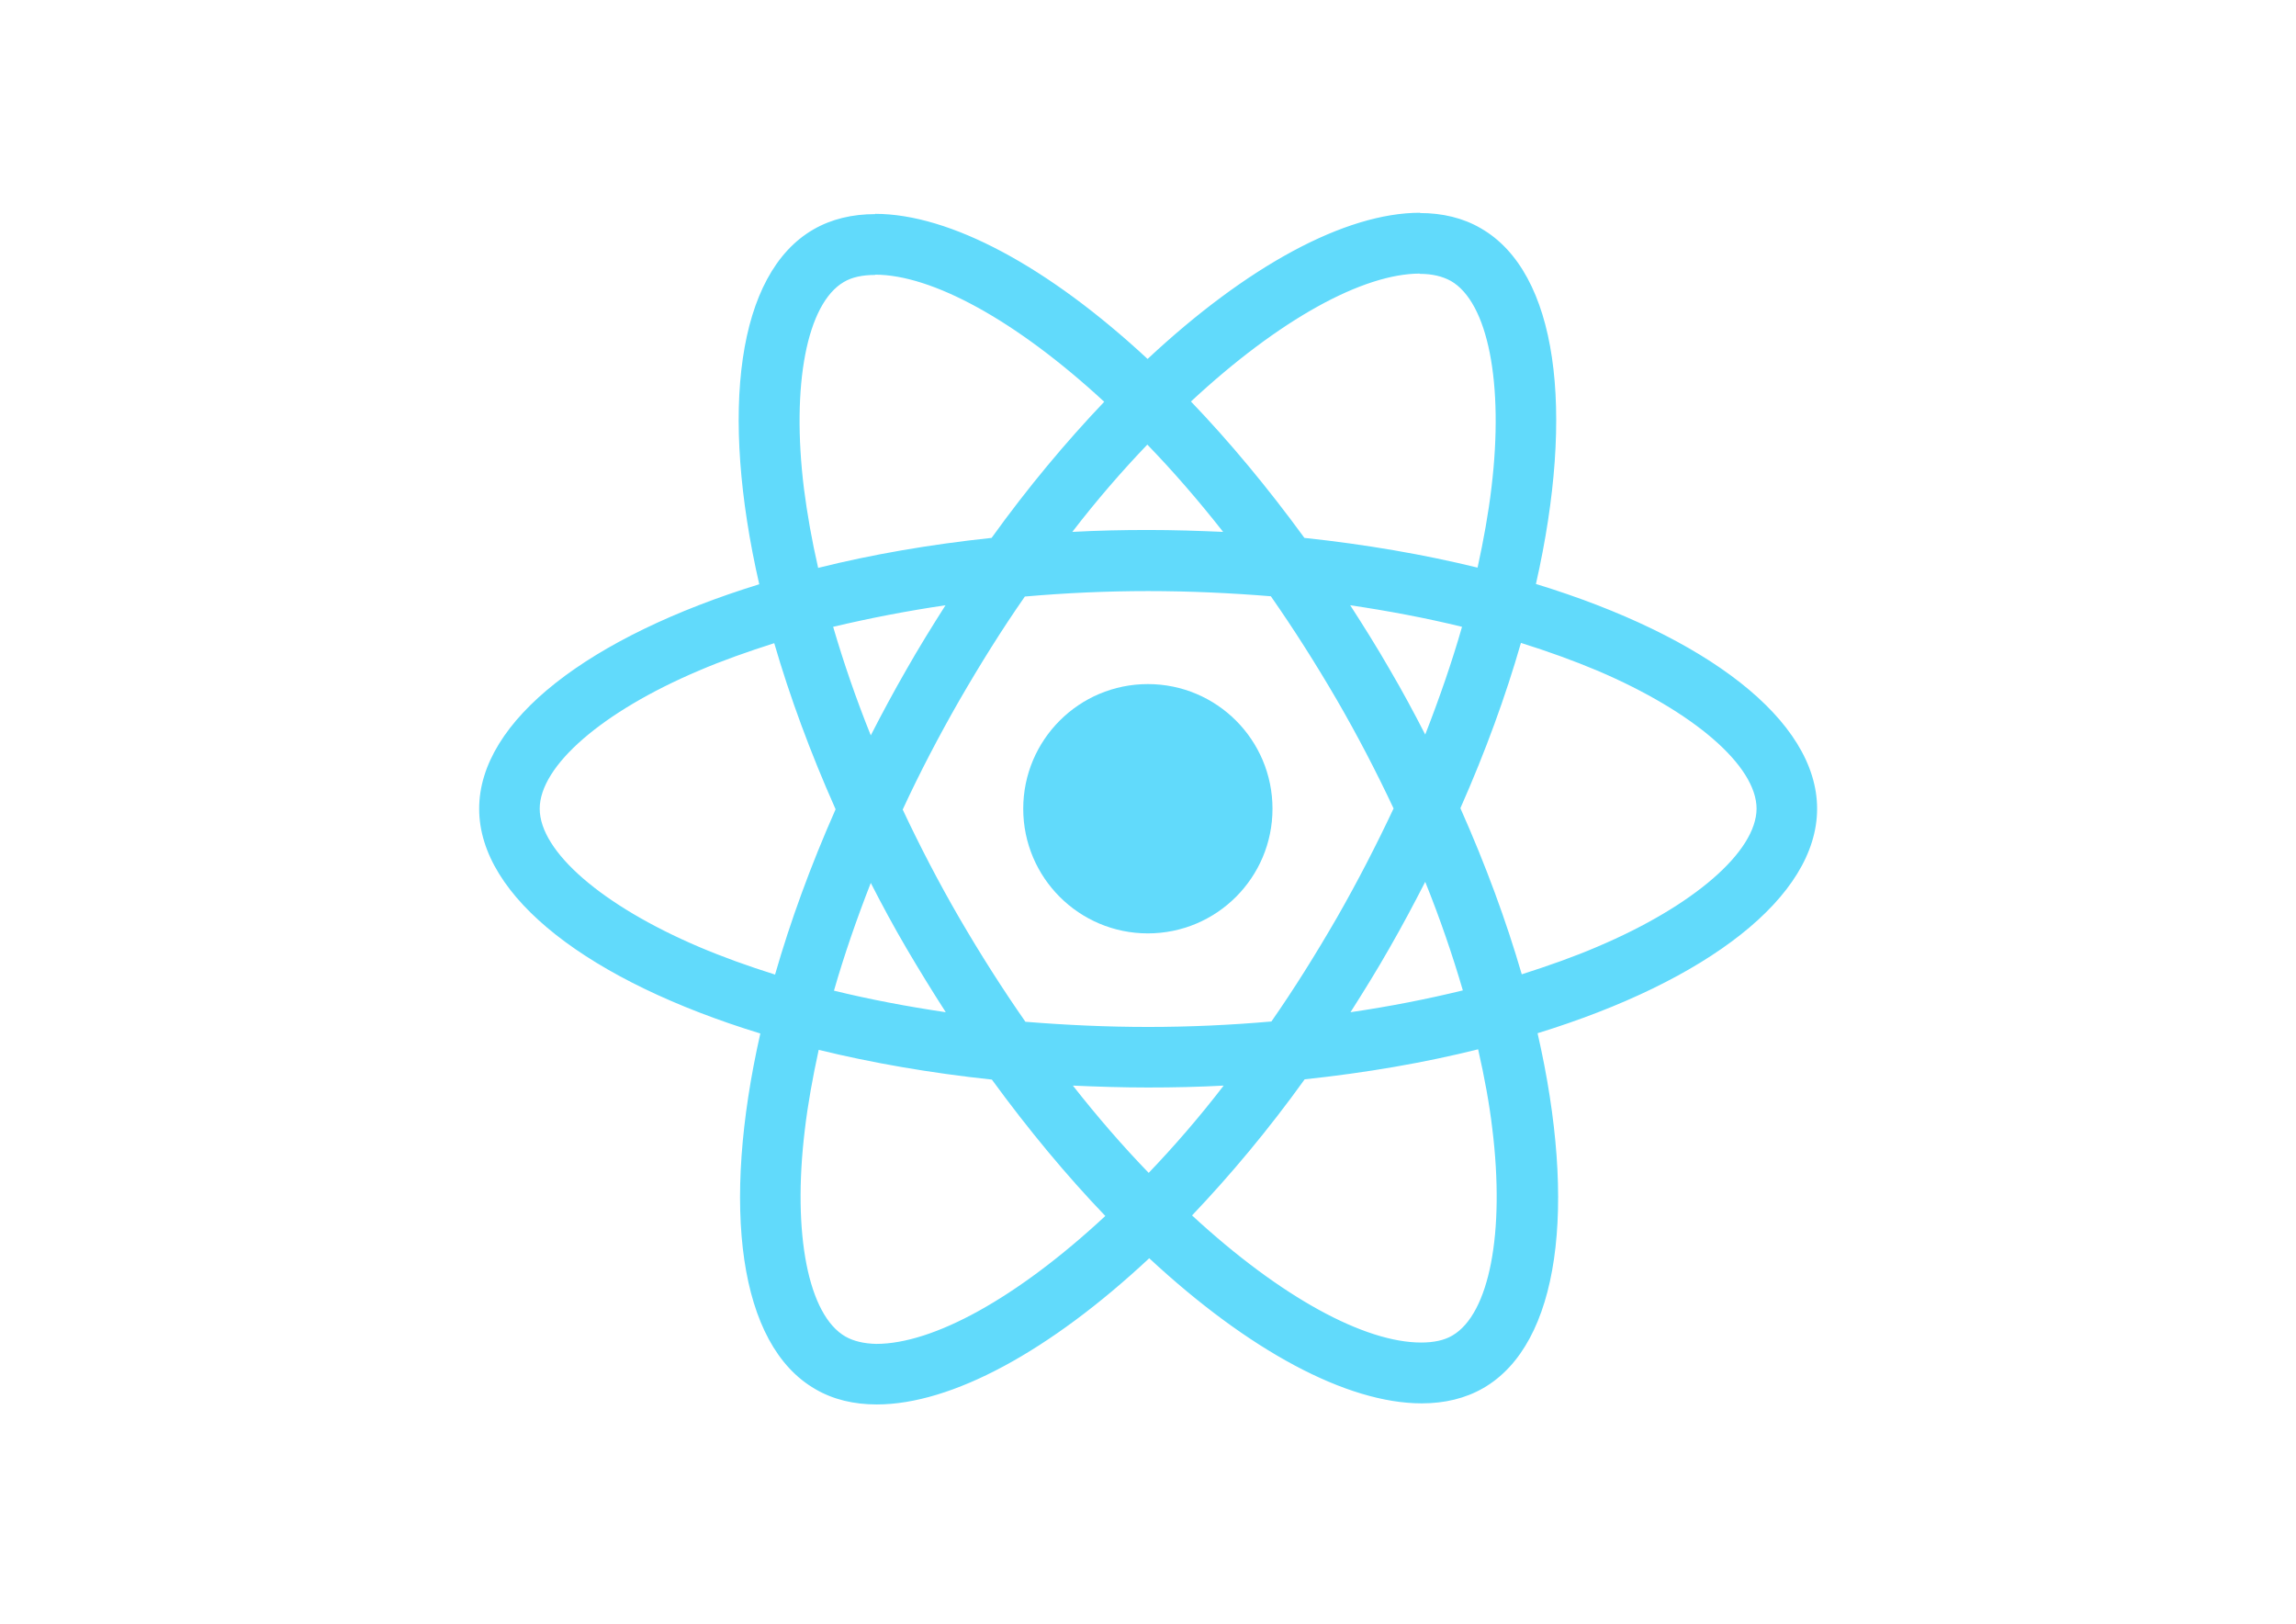
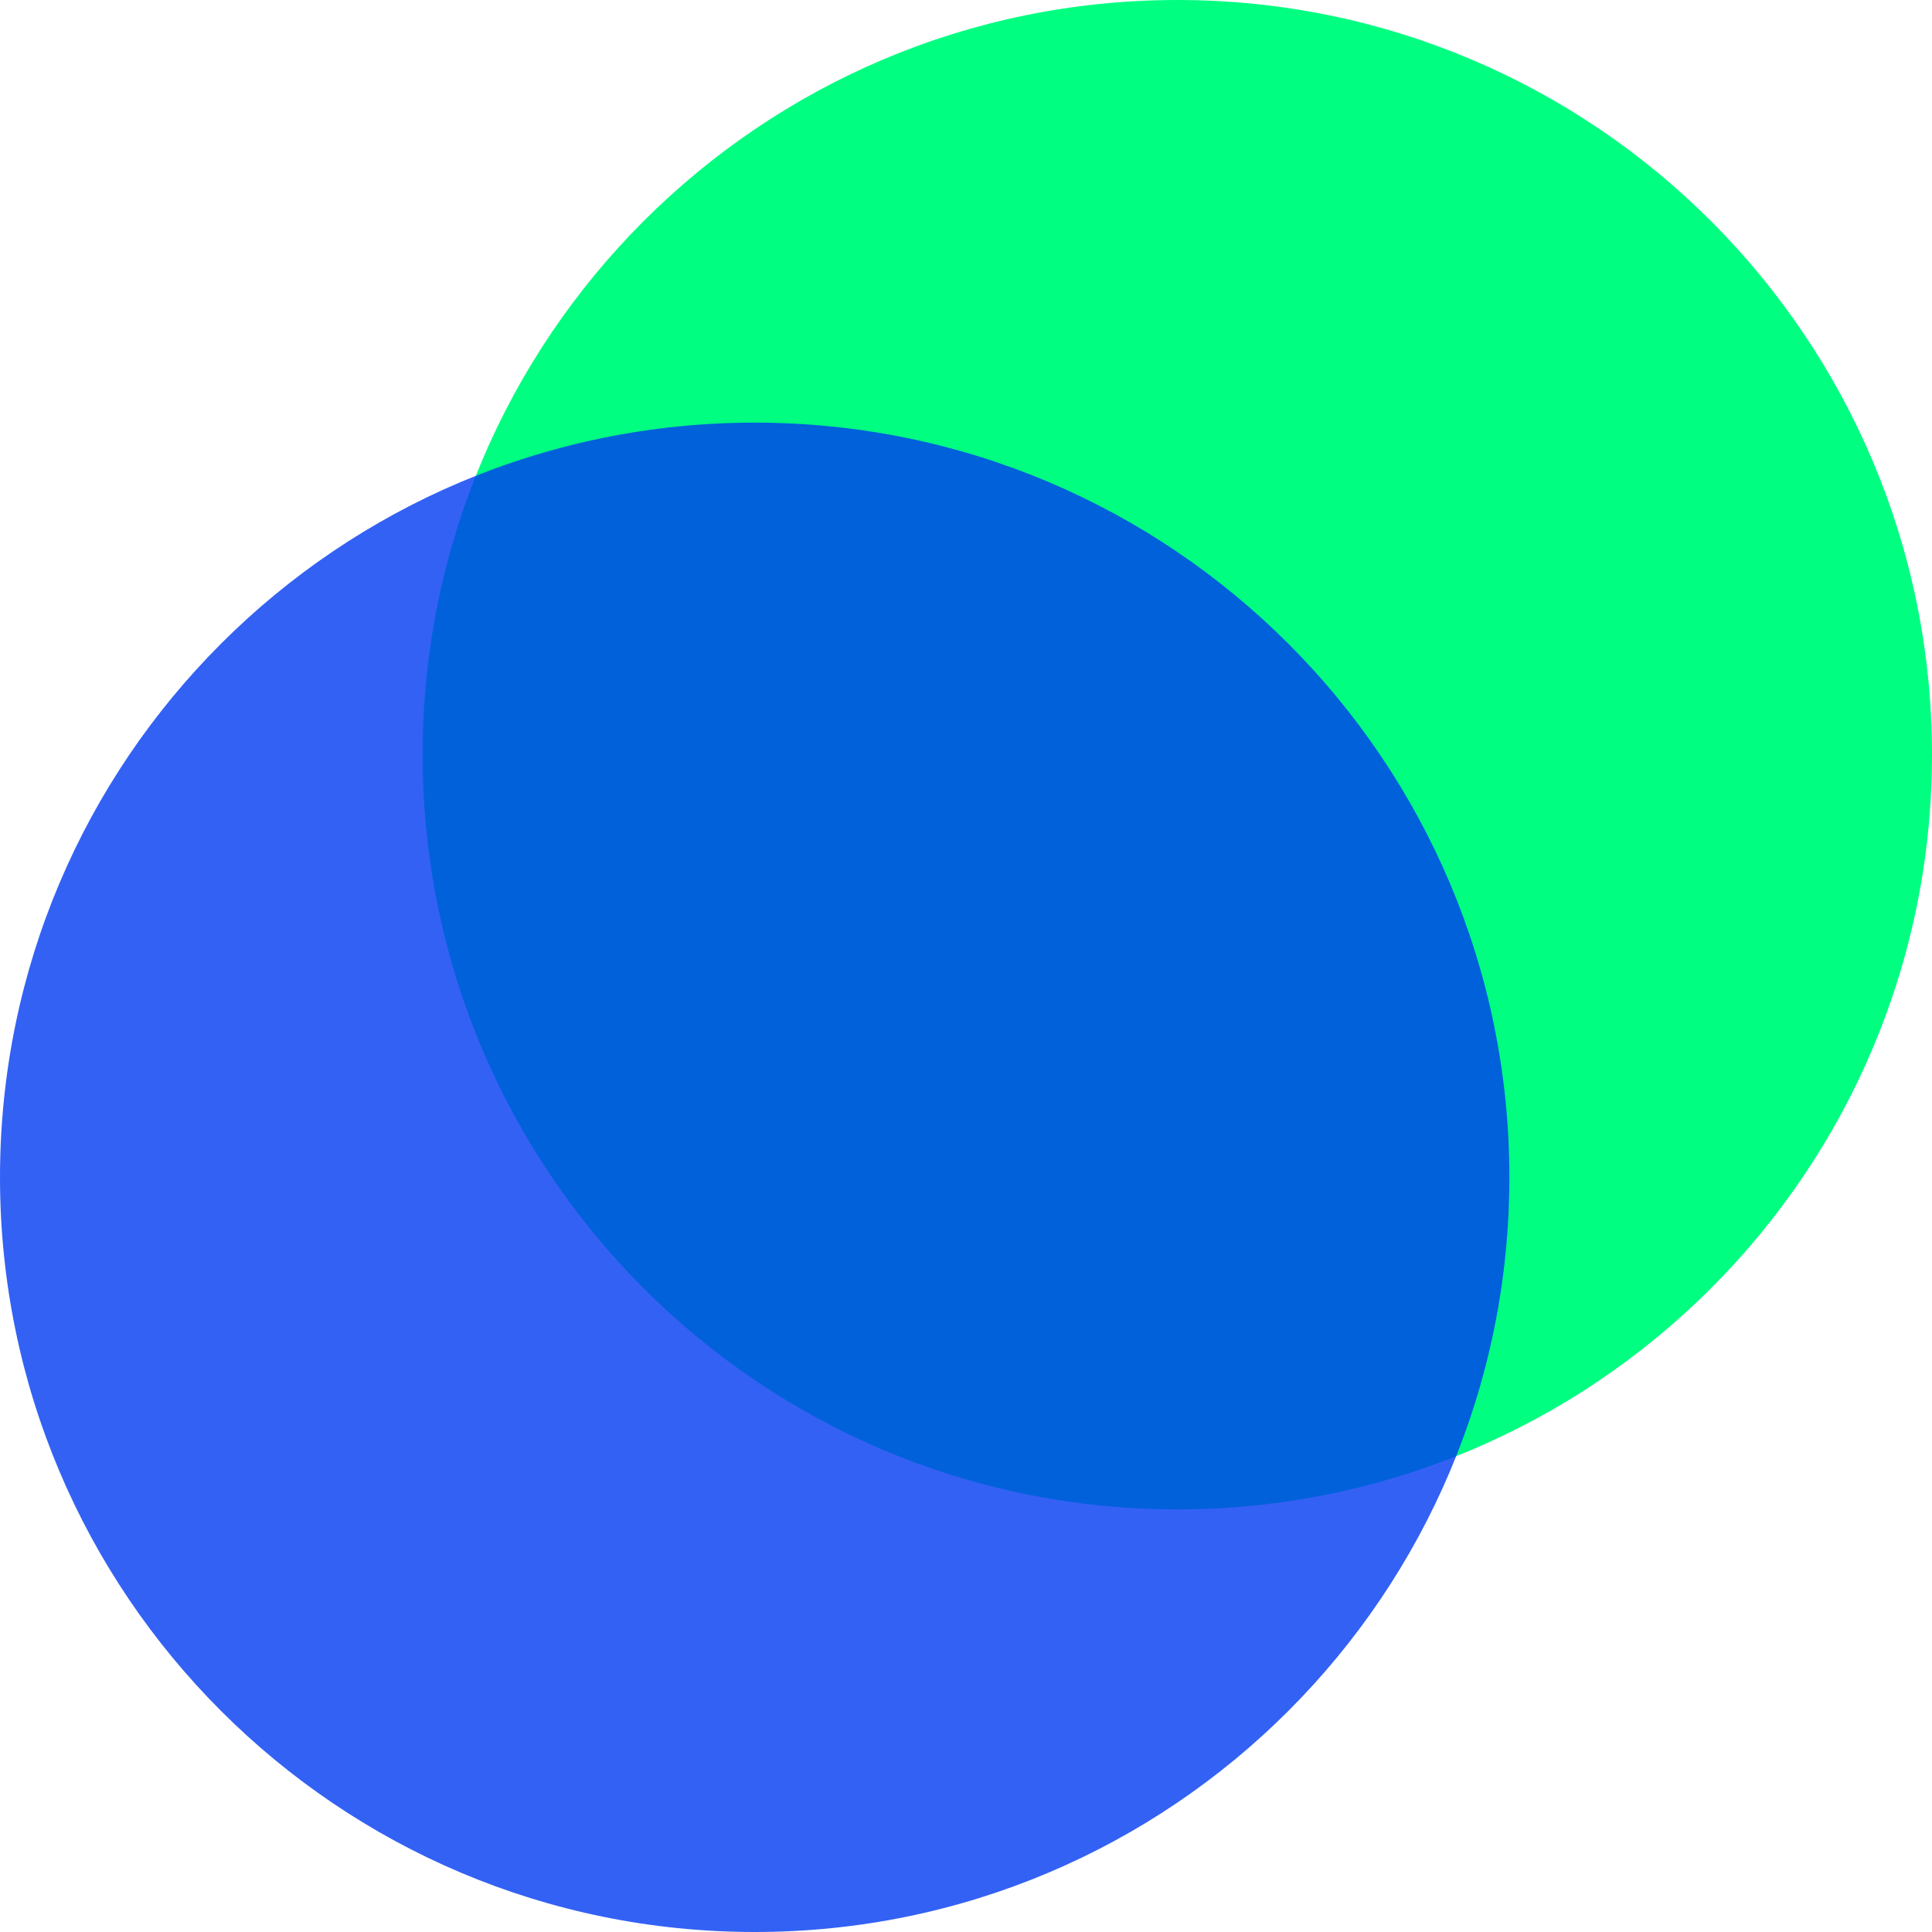
- <svg xmlns="http://www.w3.org/2000/svg" viewBox="0 0 841.9 595.3">
-   <g fill="#61DAFB">
-     <path d="M666.3 296.5c0-32.5-40.7-63.3-103.1-82.4 14.4-63.6 8-114.2-20.2-130.4-6.5-3.8-14.1-5.6-22.4-5.6v22.3c4.6 0 8.3.9 11.4 2.6 13.6 7.8 19.5 37.5 14.9 75.7-1.1 9.4-2.9 19.3-5.1 29.4-19.6-4.8-41-8.5-63.5-10.9-13.5-18.5-27.5-35.3-41.6-50 32.6-30.3 63.2-46.9 84-46.9V78c-27.5 0-63.5 19.6-99.9 53.6-36.4-33.8-72.4-53.2-99.9-53.2v22.3c20.7 0 51.4 16.5 84 46.6-14 14.7-28 31.4-41.3 49.9-22.6 2.4-44 6.1-63.6 11-2.3-10-4-19.7-5.2-29-4.7-38.2 1.1-67.9 14.6-75.8 3-1.8 6.9-2.6 11.5-2.6V78.5c-8.4 0-16 1.8-22.6 5.6-28.1 16.2-34.4 66.7-19.9 130.1-62.2 19.2-102.7 49.9-102.7 82.3 0 32.5 40.7 63.3 103.1 82.4-14.4 63.6-8 114.2 20.2 130.4 6.5 3.8 14.1 5.6 22.5 5.6 27.5 0 63.5-19.6 99.9-53.6 36.4 33.8 72.4 53.2 99.9 53.2 8.4 0 16-1.8 22.6-5.6 28.1-16.2 34.4-66.7 19.9-130.1 62-19.1 102.5-49.9 102.5-82.3zm-130.2-66.7c-3.7 12.9-8.3 26.2-13.5 39.5-4.1-8-8.4-16-13.1-24-4.6-8-9.5-15.8-14.4-23.4 14.2 2.1 27.9 4.7 41 7.9zm-45.8 106.5c-7.8 13.5-15.8 26.3-24.1 38.2-14.9 1.3-30 2-45.2 2-15.1 0-30.2-.7-45-1.9-8.3-11.9-16.4-24.6-24.2-38-7.6-13.1-14.5-26.4-20.8-39.8 6.2-13.4 13.2-26.8 20.7-39.9 7.8-13.5 15.8-26.3 24.1-38.2 14.9-1.3 30-2 45.2-2 15.1 0 30.2.7 45 1.9 8.3 11.9 16.4 24.6 24.2 38 7.6 13.1 14.5 26.4 20.8 39.8-6.3 13.4-13.2 26.8-20.7 39.9zm32.3-13c5.4 13.4 10 26.8 13.8 39.8-13.1 3.2-26.9 5.9-41.2 8 4.9-7.7 9.8-15.6 14.4-23.7 4.6-8 8.9-16.1 13-24.1zM421.2 430c-9.3-9.6-18.6-20.3-27.8-32 9 .4 18.2.7 27.5.7 9.4 0 18.7-.2 27.8-.7-9 11.7-18.3 22.4-27.5 32zm-74.4-58.9c-14.2-2.1-27.9-4.7-41-7.9 3.7-12.9 8.3-26.2 13.5-39.5 4.1 8 8.4 16 13.1 24 4.7 8 9.5 15.8 14.4 23.4zM420.7 163c9.3 9.6 18.6 20.3 27.8 32-9-.4-18.2-.7-27.5-.7-9.4 0-18.7.2-27.8.7 9-11.7 18.3-22.4 27.5-32zm-74 58.9c-4.9 7.7-9.8 15.6-14.4 23.7-4.6 8-8.9 16-13 24-5.4-13.4-10-26.8-13.8-39.8 13.1-3.1 26.9-5.8 41.2-7.9zm-90.5 125.2c-35.4-15.1-58.3-34.9-58.3-50.6 0-15.7 22.9-35.6 58.3-50.6 8.6-3.7 18-7 27.7-10.1 5.7 19.6 13.2 40 22.5 60.9-9.2 20.8-16.6 41.1-22.2 60.6-9.9-3.1-19.3-6.5-28-10.2zM310 490c-13.6-7.8-19.5-37.5-14.9-75.7 1.1-9.4 2.9-19.3 5.1-29.4 19.6 4.8 41 8.5 63.5 10.9 13.5 18.5 27.5 35.3 41.6 50-32.6 30.3-63.2 46.9-84 46.9-4.5-.1-8.3-1-11.3-2.7zm237.2-76.2c4.7 38.2-1.1 67.9-14.6 75.8-3 1.8-6.9 2.6-11.5 2.6-20.7 0-51.4-16.5-84-46.6 14-14.7 28-31.4 41.3-49.9 22.6-2.4 44-6.1 63.6-11 2.3 10.1 4.1 19.8 5.2 29.1zm38.5-66.7c-8.6 3.7-18 7-27.7 10.1-5.7-19.6-13.2-40-22.5-60.9 9.2-20.8 16.6-41.1 22.2-60.6 9.9 3.1 19.3 6.5 28.1 10.2 35.4 15.1 58.3 34.9 58.3 50.6-.1 15.7-23 35.6-58.4 50.6zM320.8 78.4z" />
-     <circle cx="420.9" cy="296.5" r="45.7" />
-     <path d="M520.5 78.1z" />
-   </g>
+ <svg xmlns="http://www.w3.org/2000/svg" width="1024" height="1024" viewBox="0 0 1024 1024" fill="none">
+   <circle cx="624" cy="400" r="400" fill="#00FF81" />
+   <circle cx="400" cy="624" r="400" fill="#003AF1" fill-opacity="0.8" />
</svg>
